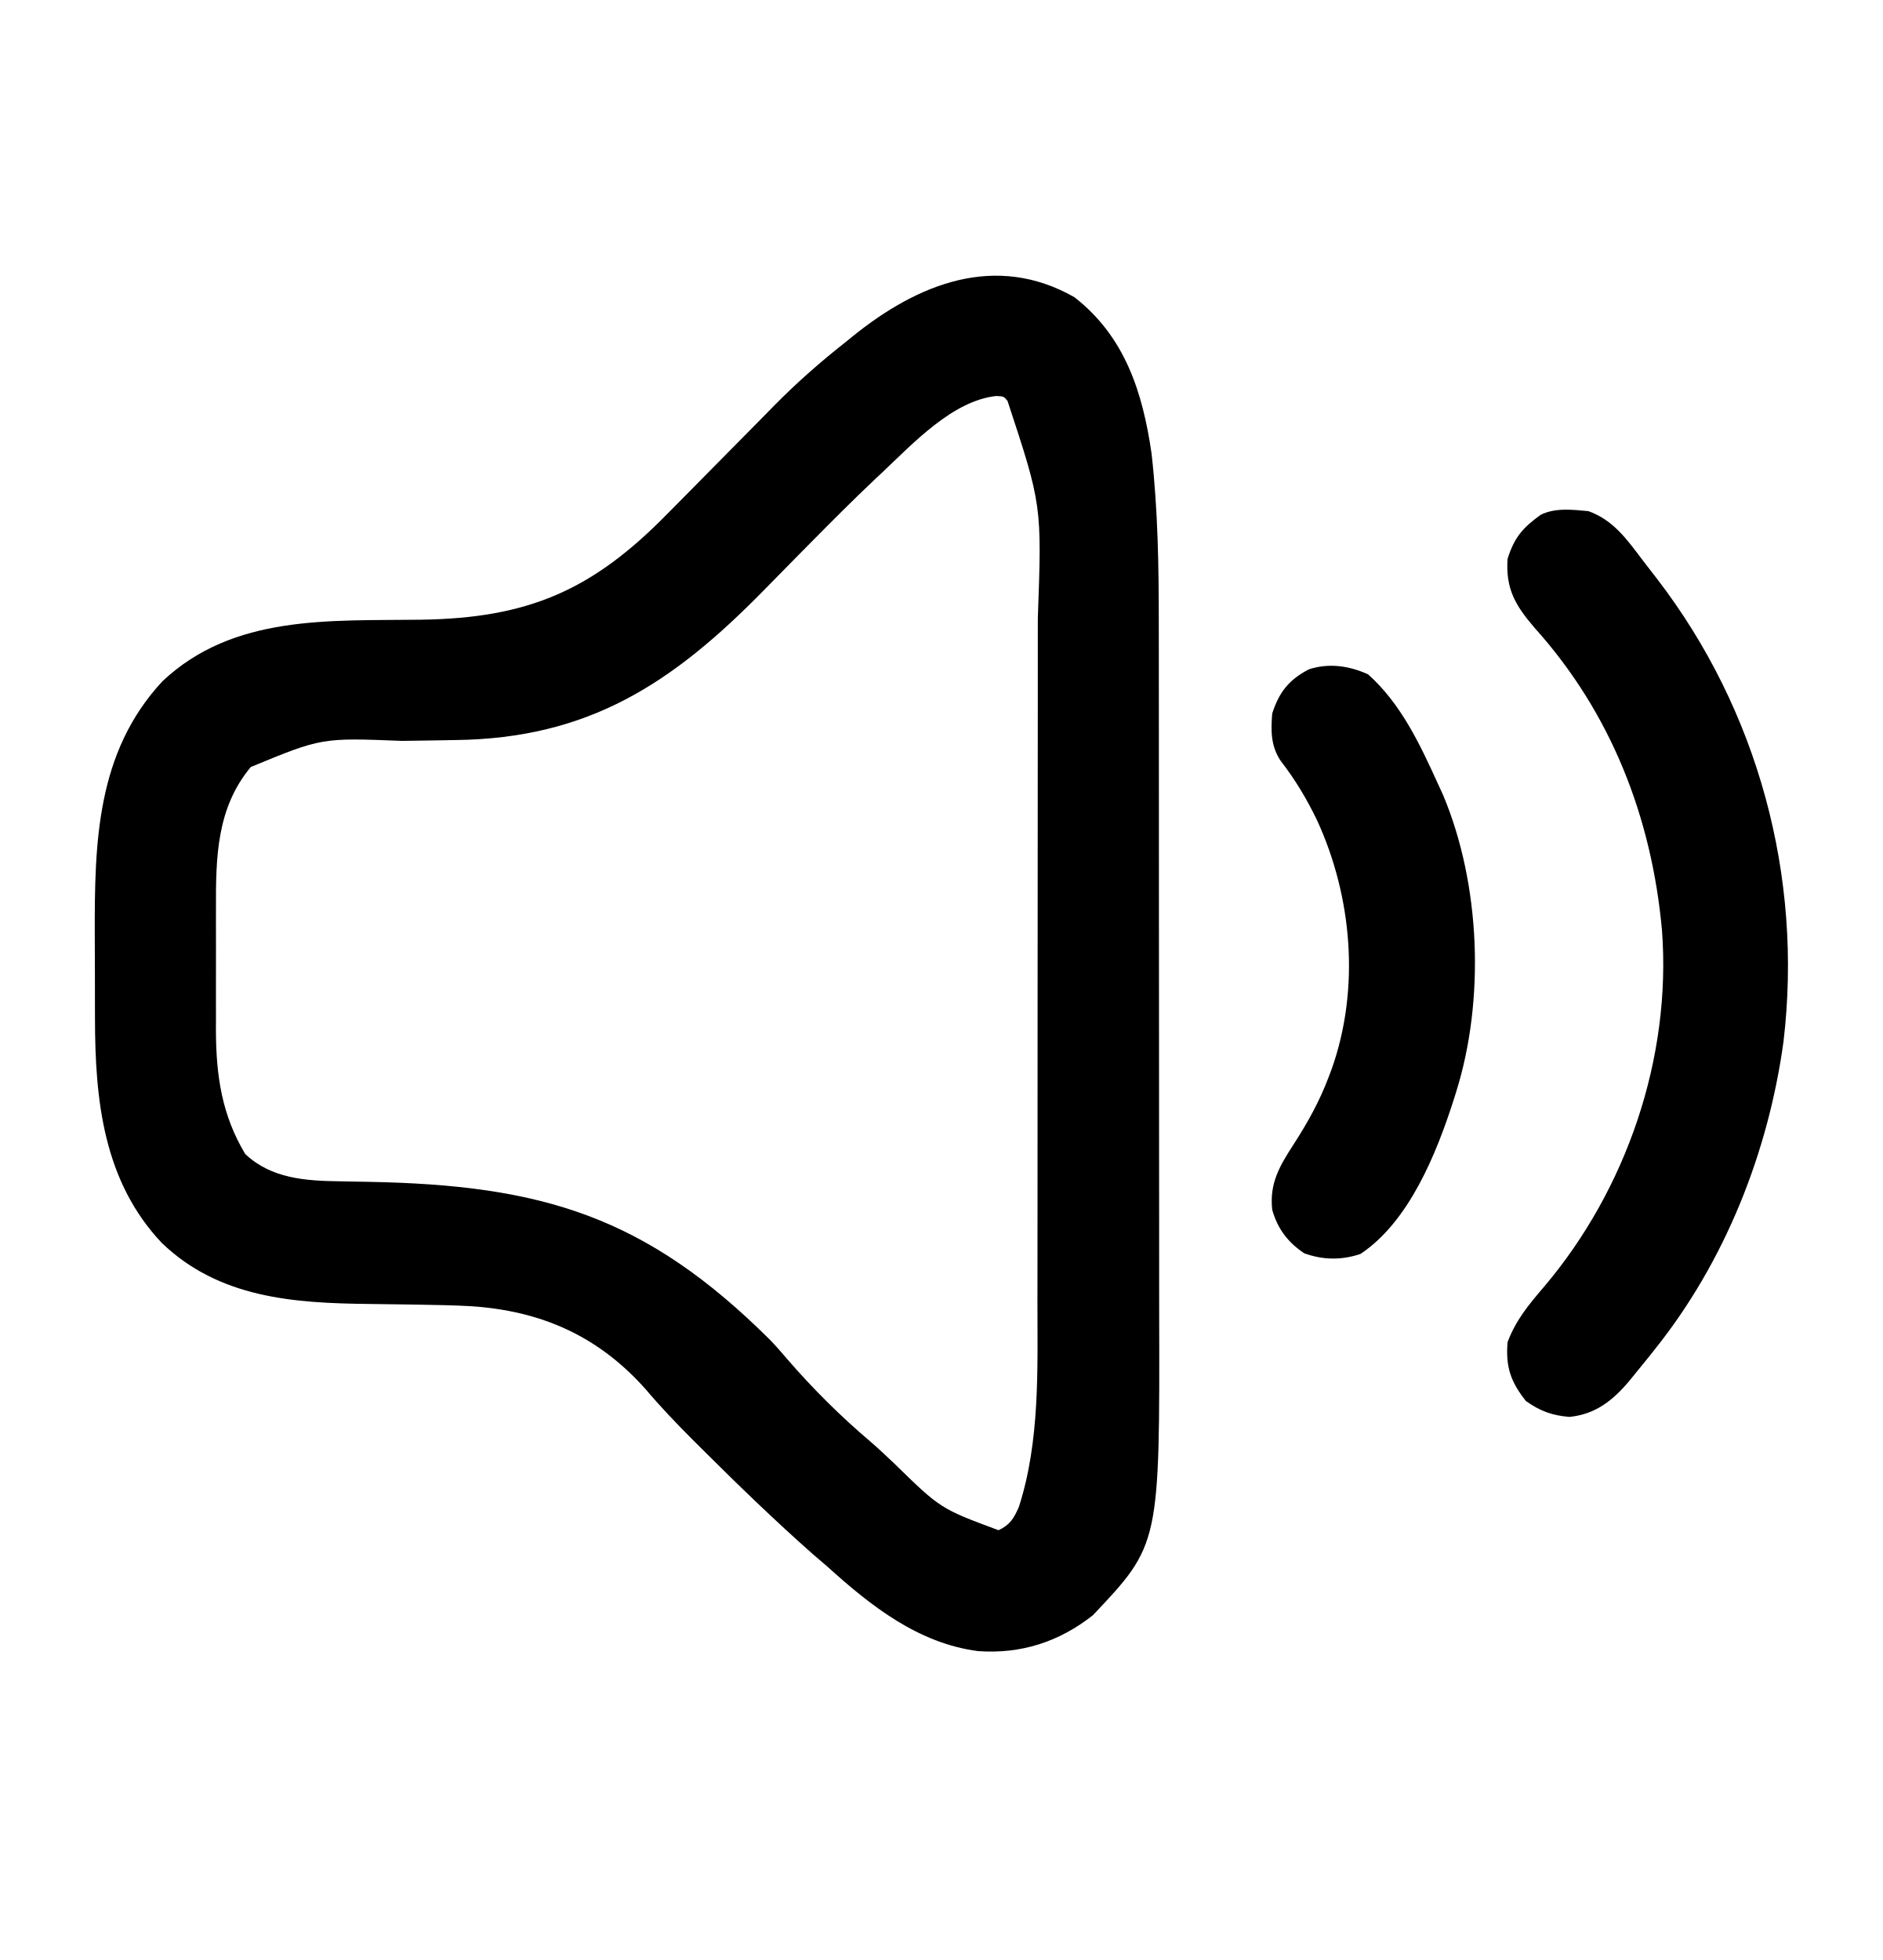
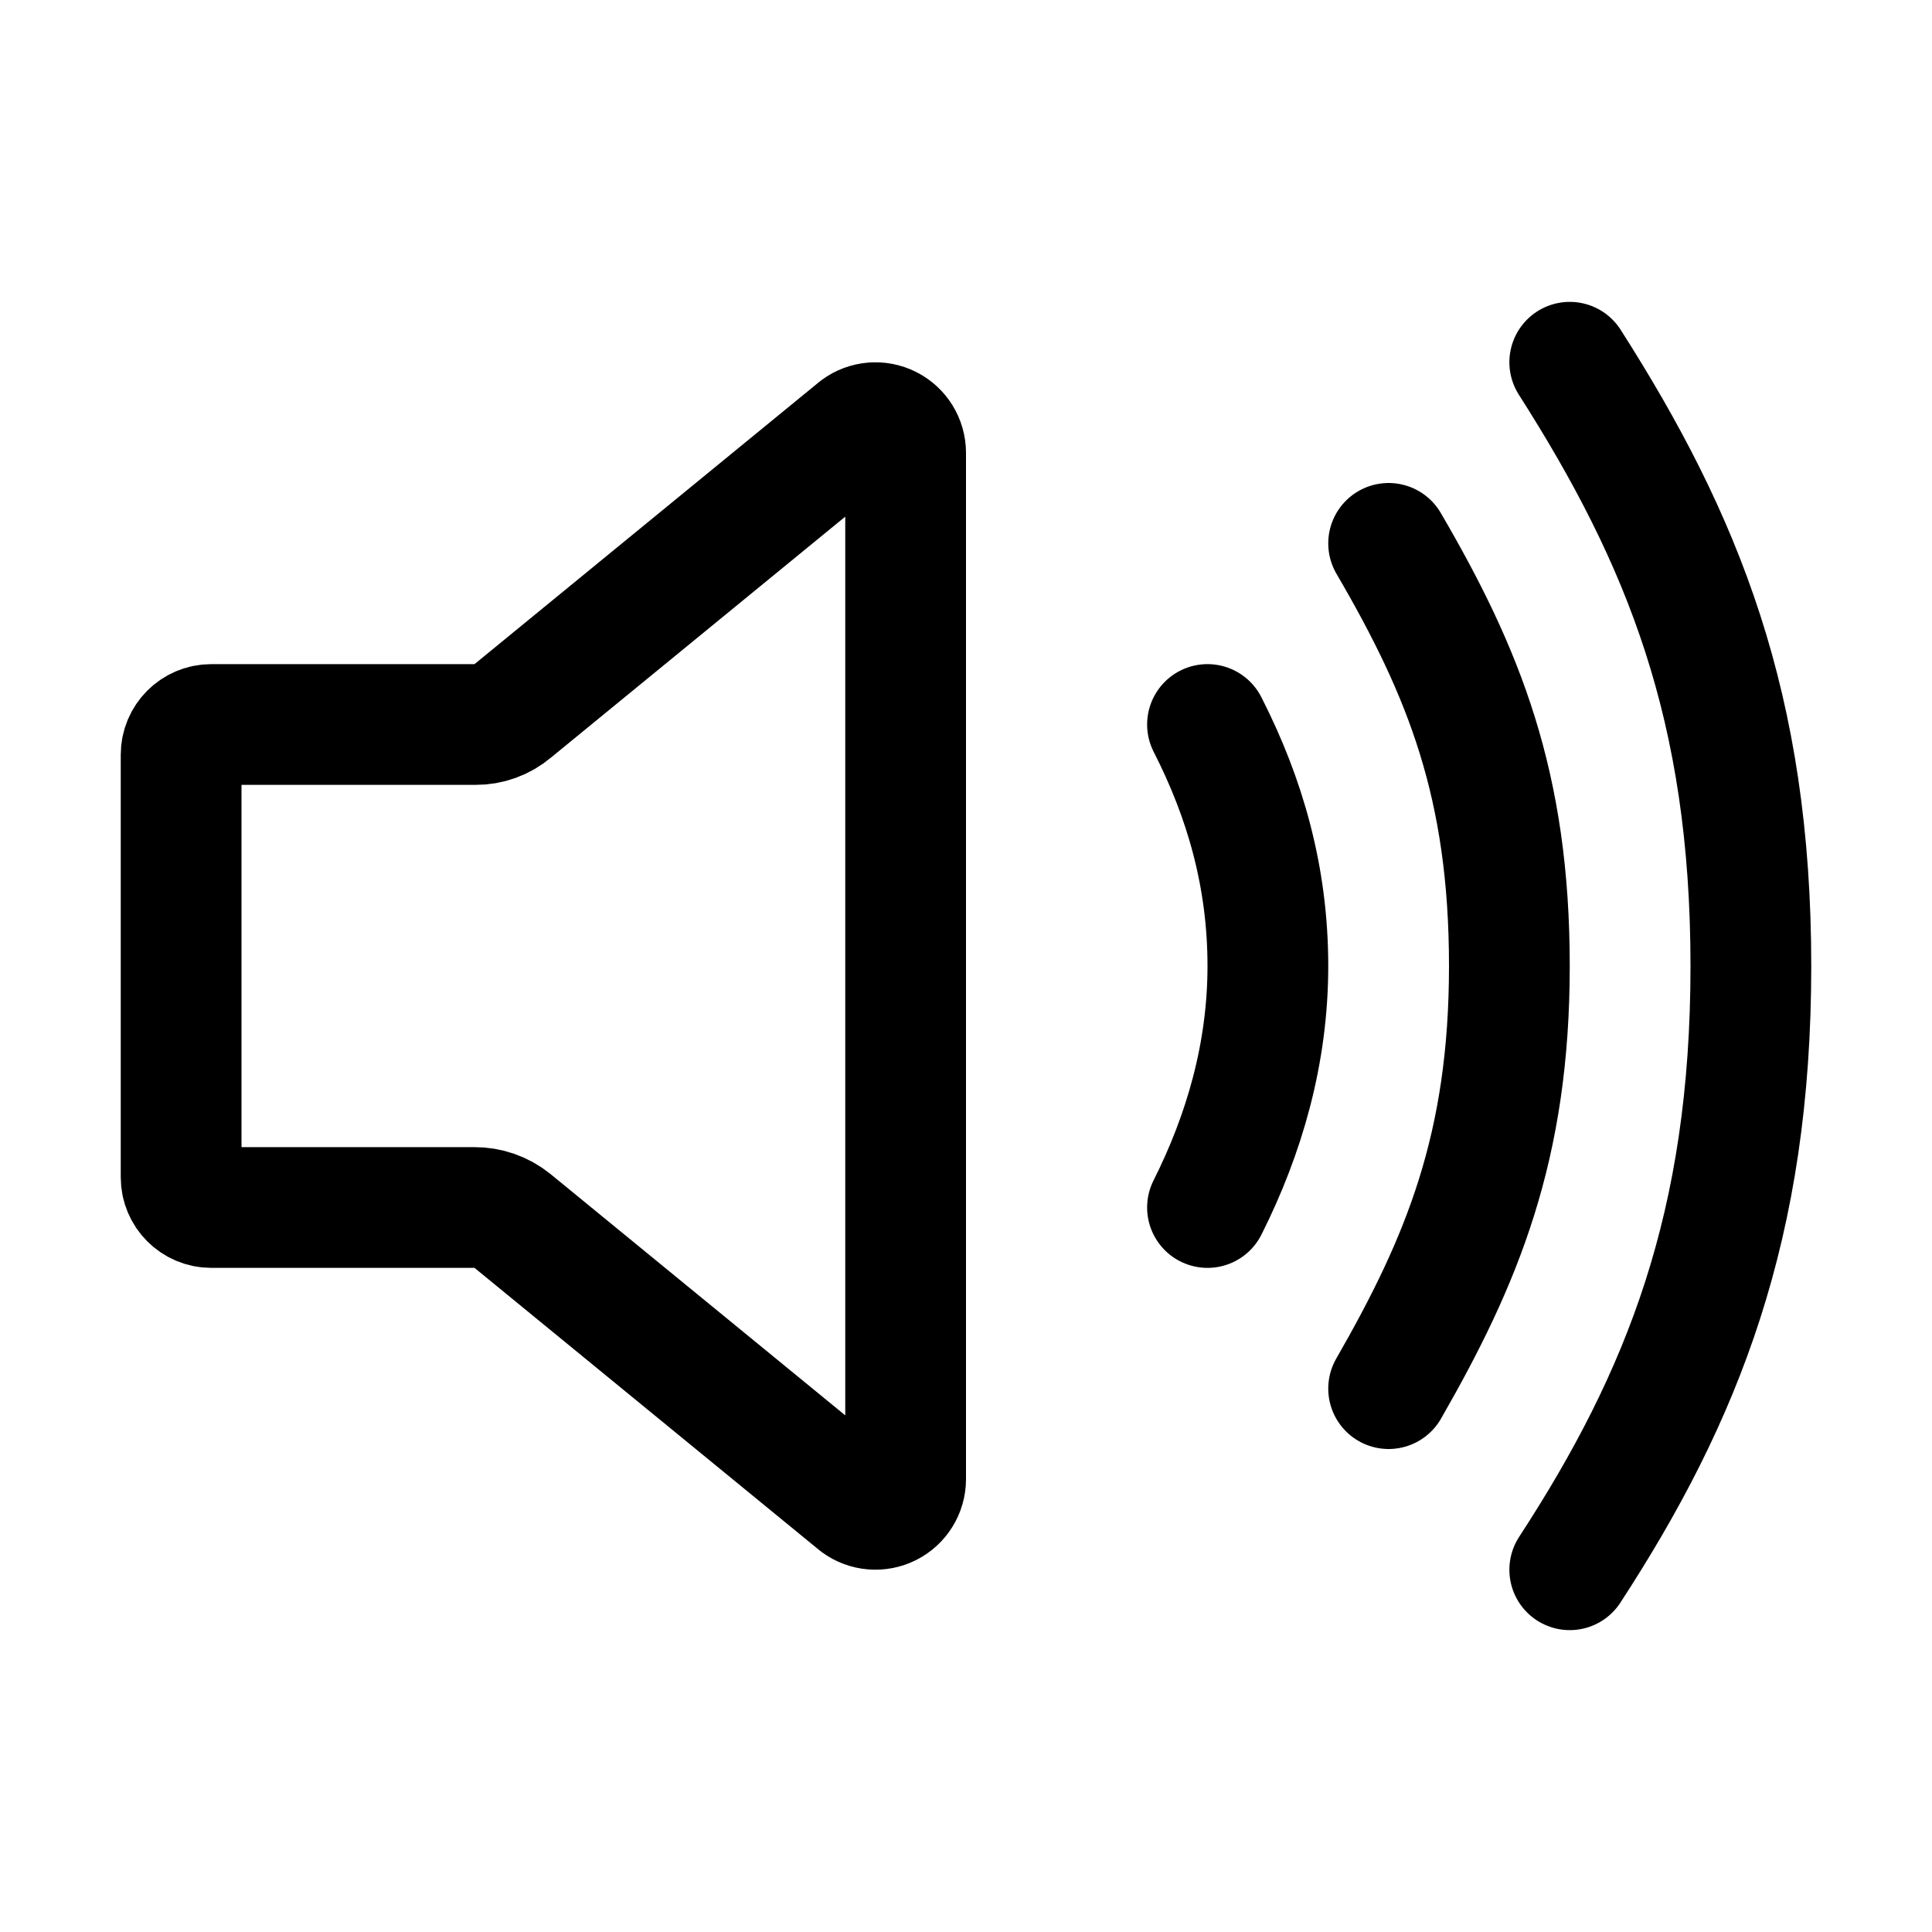
- <svg xmlns="http://www.w3.org/2000/svg" version="1.1" width="512" height="533">
-   <path d="M0 0 C13.697 10.653 18.578 25.749 21 42.562 C22.734 57.958 22.962 73.26 22.958 88.736 C22.961 90.966 22.964 93.195 22.968 95.425 C22.977 101.437 22.979 107.45 22.98 113.463 C22.98 117.233 22.983 121.003 22.985 124.773 C22.994 137.284 22.999 149.796 22.998 162.307 C22.998 163.315 22.998 163.315 22.998 164.343 C22.998 165.015 22.998 165.688 22.998 166.381 C22.997 177.26 23.007 188.138 23.021 199.017 C23.035 210.246 23.042 221.474 23.041 232.703 C23.041 238.983 23.044 245.263 23.055 251.544 C23.064 257.46 23.064 263.377 23.057 269.293 C23.056 271.444 23.058 273.595 23.064 275.746 C23.233 339.203 23.233 339.203 5.035 358.438 C-4.201 365.71 -14.547 369.02 -26.188 368.188 C-42.447 366.089 -55.417 355.859 -67.188 345.188 C-68.478 344.081 -69.769 342.977 -71.062 341.875 C-81.438 332.702 -91.382 323.09 -101.188 313.312 C-102.071 312.433 -102.955 311.554 -103.866 310.648 C-108.295 306.209 -112.588 301.721 -116.635 296.929 C-129.541 282.444 -144.965 275.699 -163.936 274.404 C-168.682 274.136 -173.427 274.05 -178.18 273.977 C-179.062 273.962 -179.944 273.948 -180.853 273.933 C-184.504 273.876 -188.154 273.821 -191.805 273.786 C-212.34 273.573 -232.597 272.174 -248.188 257.188 C-264.073 240.381 -266.334 218.342 -266.355 196.207 C-266.359 194.995 -266.362 193.784 -266.366 192.535 C-266.371 189.985 -266.373 187.434 -266.373 184.884 C-266.375 181.028 -266.393 177.173 -266.412 173.318 C-266.471 148.318 -265.982 123.785 -248 104.438 C-228.667 86.244 -202.533 88.05 -177.75 87.711 C-148.449 87.293 -131.041 79.723 -110.586 58.809 C-109.533 57.745 -108.479 56.682 -107.425 55.62 C-104.684 52.857 -101.951 50.085 -99.221 47.311 C-94.85 42.869 -90.471 38.434 -86.082 34.009 C-84.574 32.484 -83.072 30.953 -81.571 29.421 C-75.435 23.199 -69.051 17.592 -62.188 12.188 C-61.609 11.718 -61.031 11.249 -60.435 10.766 C-42.543 -3.748 -21.388 -12.162 0 0 Z M-52.34 47.746 C-53.022 48.386 -53.703 49.026 -54.406 49.686 C-60.115 55.09 -65.668 60.641 -71.191 66.234 C-72.052 67.106 -72.913 67.977 -73.801 68.874 C-77.346 72.465 -80.889 76.057 -84.418 79.665 C-109.261 105.03 -132.046 119.997 -168.297 120.434 C-170.206 120.467 -172.115 120.5 -174.023 120.533 C-176.976 120.58 -179.929 120.625 -182.882 120.664 C-204.697 119.8 -204.697 119.8 -223.98 127.766 C-233.263 138.894 -233.504 152.277 -233.453 166.285 C-233.455 167.481 -233.457 168.677 -233.459 169.91 C-233.46 172.418 -233.457 174.926 -233.448 177.435 C-233.438 181.244 -233.448 185.052 -233.461 188.861 C-233.46 191.315 -233.457 193.769 -233.453 196.223 C-233.457 197.345 -233.461 198.467 -233.465 199.623 C-233.394 211.829 -231.827 222.455 -225.5 233 C-218.377 239.738 -209.015 240.308 -199.66 240.434 C-197.974 240.465 -196.289 240.497 -194.603 240.529 C-193.728 240.544 -192.853 240.559 -191.952 240.575 C-144.712 241.447 -116.592 249.907 -82.771 283.544 C-81.131 285.246 -79.591 287.009 -78.062 288.812 C-71.096 296.88 -63.398 304.51 -55.258 311.391 C-53.12 313.246 -51.073 315.183 -49.02 317.131 C-36.416 329.447 -36.416 329.447 -20.625 335.312 C-17.522 333.881 -16.461 332.087 -15.098 329.008 C-9.321 311.107 -10.037 291.589 -10.042 273.018 C-10.039 270.805 -10.036 268.592 -10.032 266.38 C-10.023 260.404 -10.021 254.428 -10.02 248.453 C-10.02 244.708 -10.017 240.963 -10.015 237.218 C-10.006 224.796 -10.001 212.373 -10.002 199.95 C-10.002 199.283 -10.002 198.615 -10.002 197.928 C-10.002 196.925 -10.002 196.925 -10.002 195.903 C-10.003 185.094 -9.993 174.285 -9.979 163.475 C-9.965 152.326 -9.958 141.177 -9.959 130.028 C-9.959 123.788 -9.956 117.549 -9.945 111.31 C-9.936 105.433 -9.936 99.556 -9.943 93.679 C-9.944 91.541 -9.942 89.402 -9.936 87.263 C-8.83 56.571 -8.83 56.571 -18.188 28.188 C-19.2 26.977 -19.2 26.977 -21.25 26.875 C-33.136 28.139 -43.971 39.877 -52.34 47.746 Z " fill="#000000" transform="translate(292.1875,80.8125)" />
-   <path d="M0 0 C6.816 2.468 10.46 7.681 14.752 13.354 C16.042 15.055 17.355 16.738 18.668 18.422 C46.146 54.203 58.354 99.404 53.053 144.195 C48.927 174.388 37.109 204.141 18 228 C17.305 228.878 17.305 228.878 16.596 229.773 C15.163 231.571 13.712 233.351 12.25 235.125 C11.814 235.658 11.378 236.191 10.929 236.741 C6.477 241.982 1.769 245.63 -5.188 246.312 C-9.871 245.929 -13.174 244.719 -17 242 C-21.169 236.762 -22.547 232.677 -22 226 C-19.751 219.968 -16.222 215.765 -12.059 210.9 C10.339 184.454 22.598 148.704 20 114 C17.209 83.266 6.166 54.906 -14.59 31.797 C-19.852 25.691 -22.544 21.162 -22 13 C-20.177 7.126 -17.834 4.497 -13 1 C-9.031 -0.984 -4.325 -0.397 0 0 Z " fill="#000000" transform="translate(432,139)" />
-   <path d="M0 0 C8.938 7.987 14.045 18.89 18.938 29.625 C19.666 31.214 19.666 31.214 20.41 32.836 C30.605 57.092 31.824 88.537 23.938 113.625 C23.723 114.314 23.509 115.003 23.288 115.713 C18.562 130.395 11.175 148.8 -2.062 157.625 C-7.269 159.36 -12.212 159.288 -17.375 157.438 C-21.841 154.426 -24.581 150.81 -26.062 145.625 C-26.88 138.401 -24.015 133.641 -20.227 127.789 C-16.375 121.812 -13.186 116.086 -10.688 109.438 C-10.449 108.809 -10.211 108.181 -9.965 107.533 C-2.136 85.669 -4.267 60.557 -13.875 39.688 C-16.646 33.935 -19.787 28.661 -23.715 23.605 C-26.453 19.582 -26.46 15.39 -26.062 10.625 C-24.167 4.829 -21.57 1.494 -16.062 -1.375 C-10.567 -3.124 -5.199 -2.334 0 0 Z " fill="#000000" transform="translate(372.0625,183.375)" />
+ <svg xmlns="http://www.w3.org/2000/svg" class="ionicon" viewBox="0 0 512 512">
+   <path d="M126 192H56a8 8 0 00-8 8v112a8 8 0 008 8h69.65a15.93 15.93 0 0110.14 3.54l91.47 74.89A8 8 0 00240 392V120a8 8 0 00-12.74-6.43l-91.47 74.89A15 15 0 01126 192zM320 320c9.74-19.38 16-40.84 16-64 0-23.48-6-44.42-16-64M368 368c19.48-33.92 32-64.06 32-112s-12-77.74-32-112M416 416c30-46 48-91.43 48-160s-18-113-48-160" fill="none" stroke="currentColor" stroke-linecap="round" stroke-linejoin="round" stroke-width="32" />
</svg>
